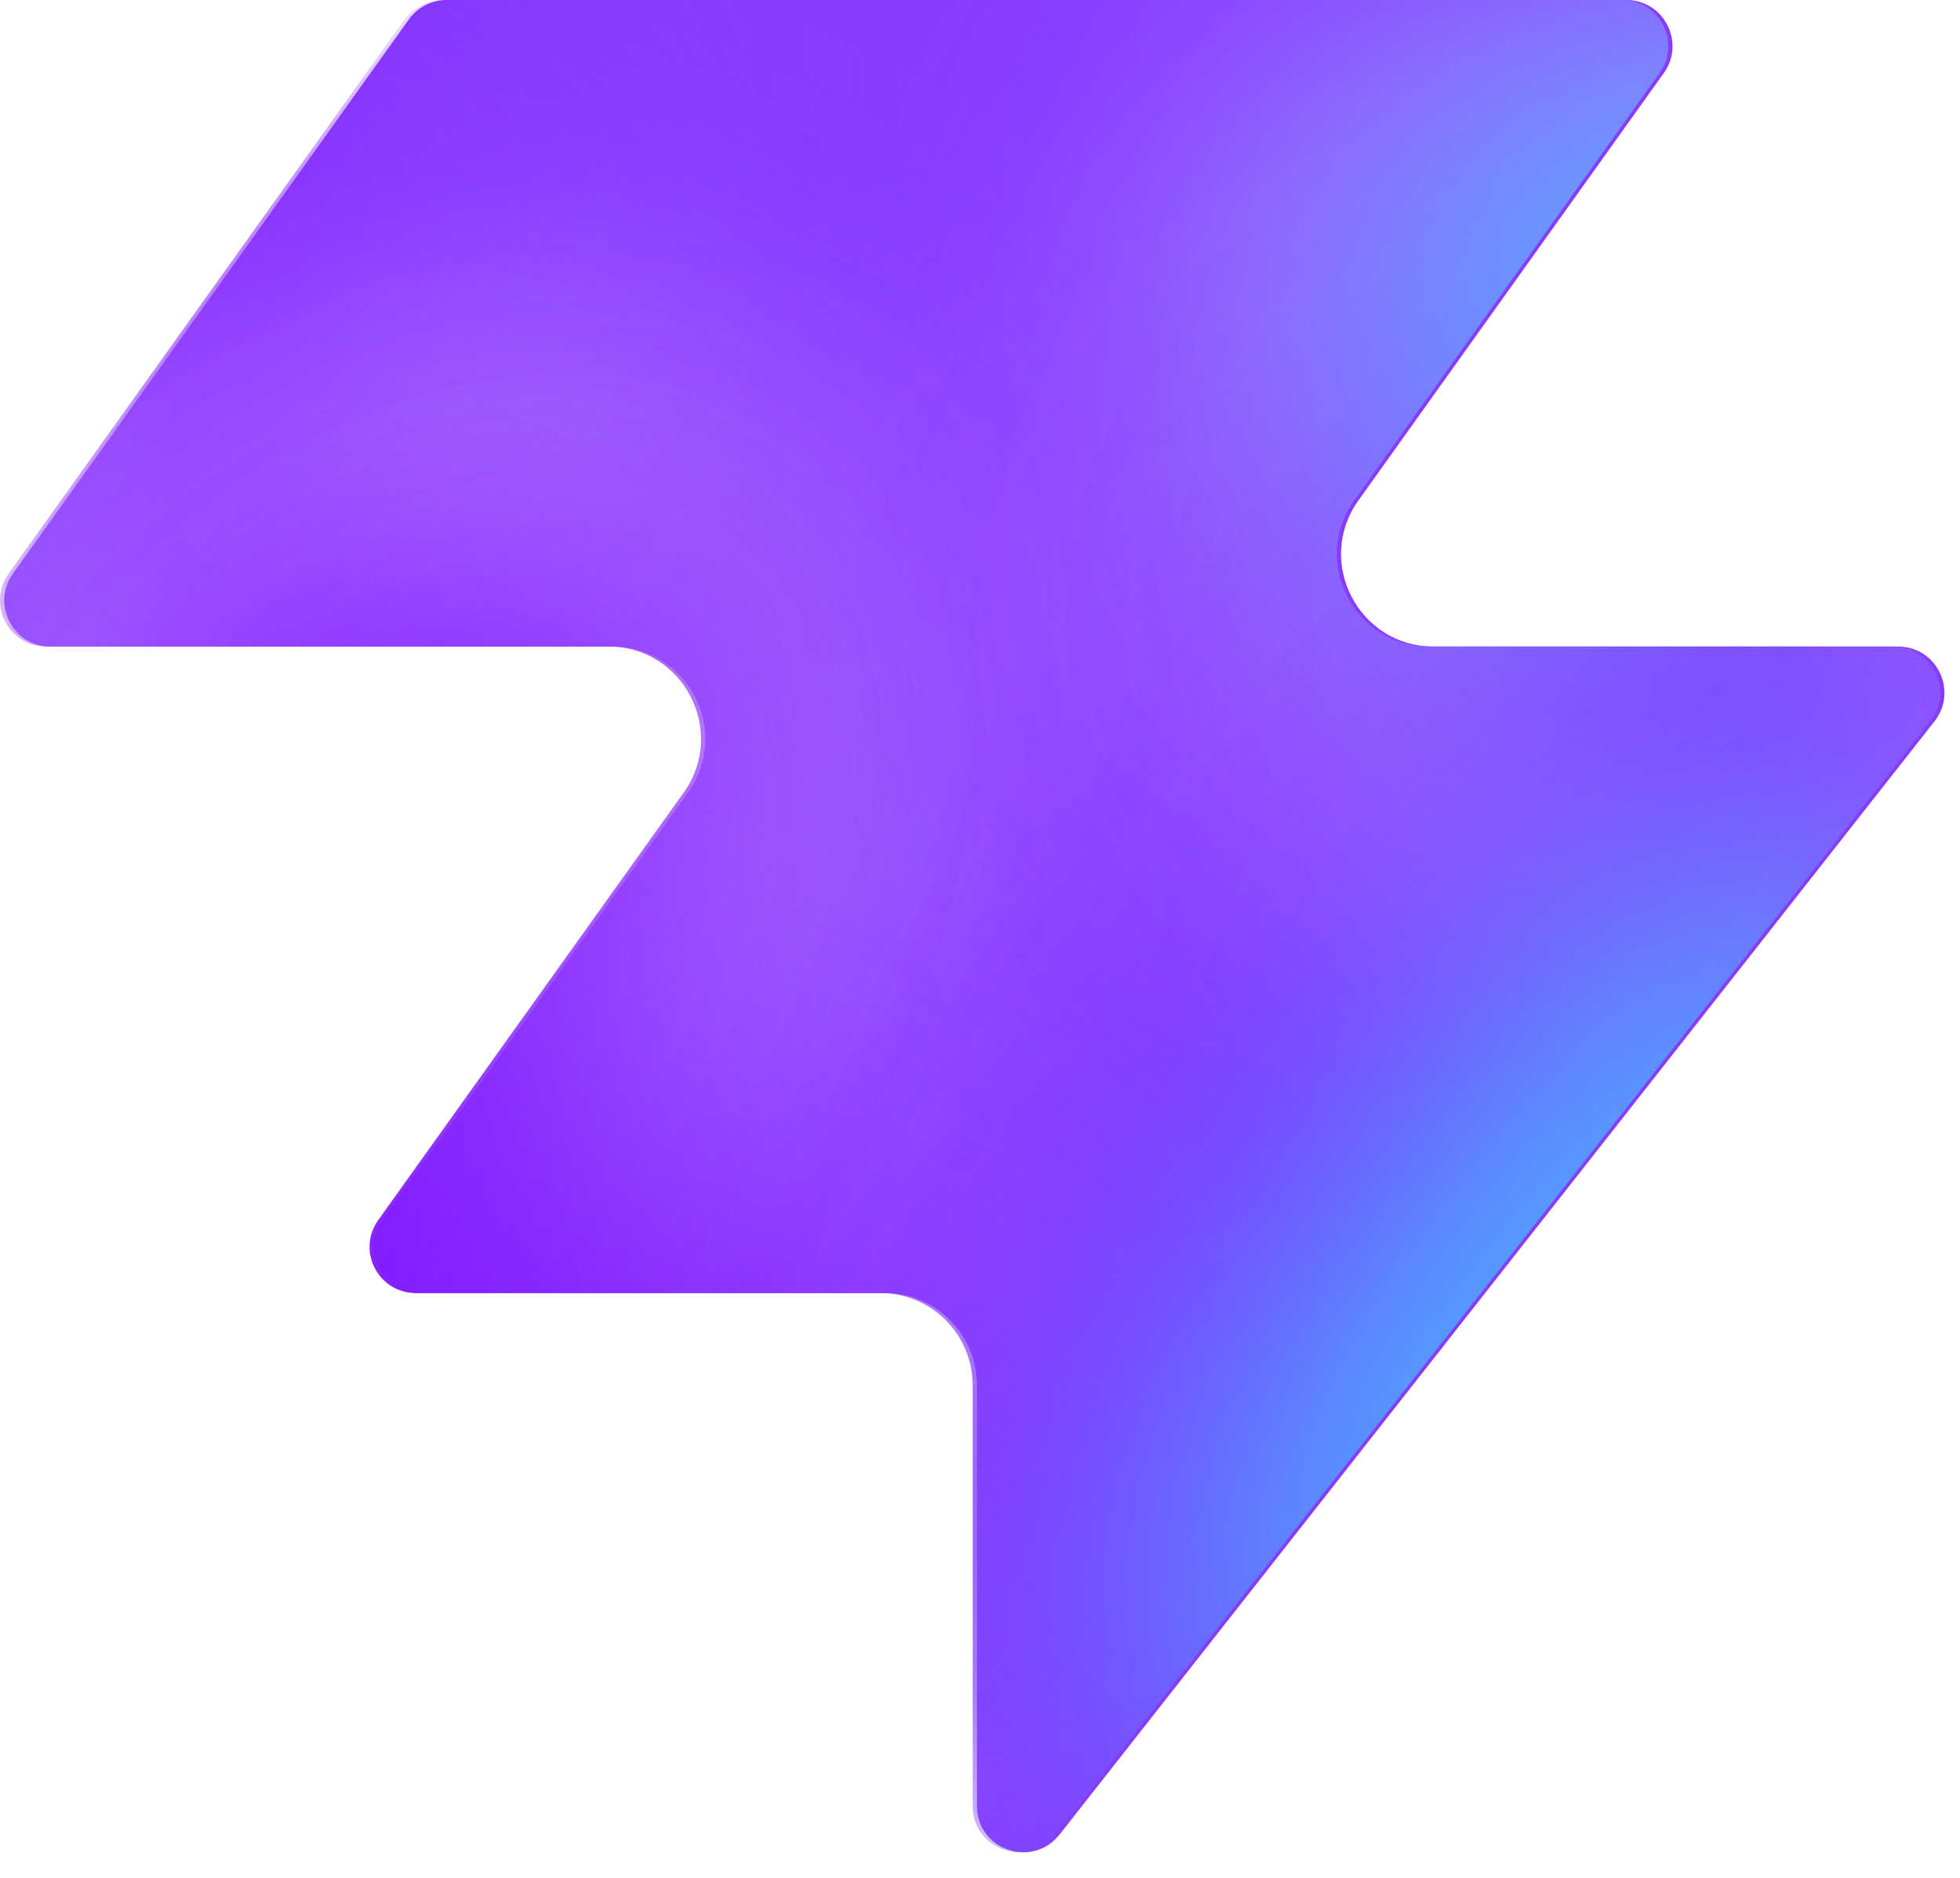
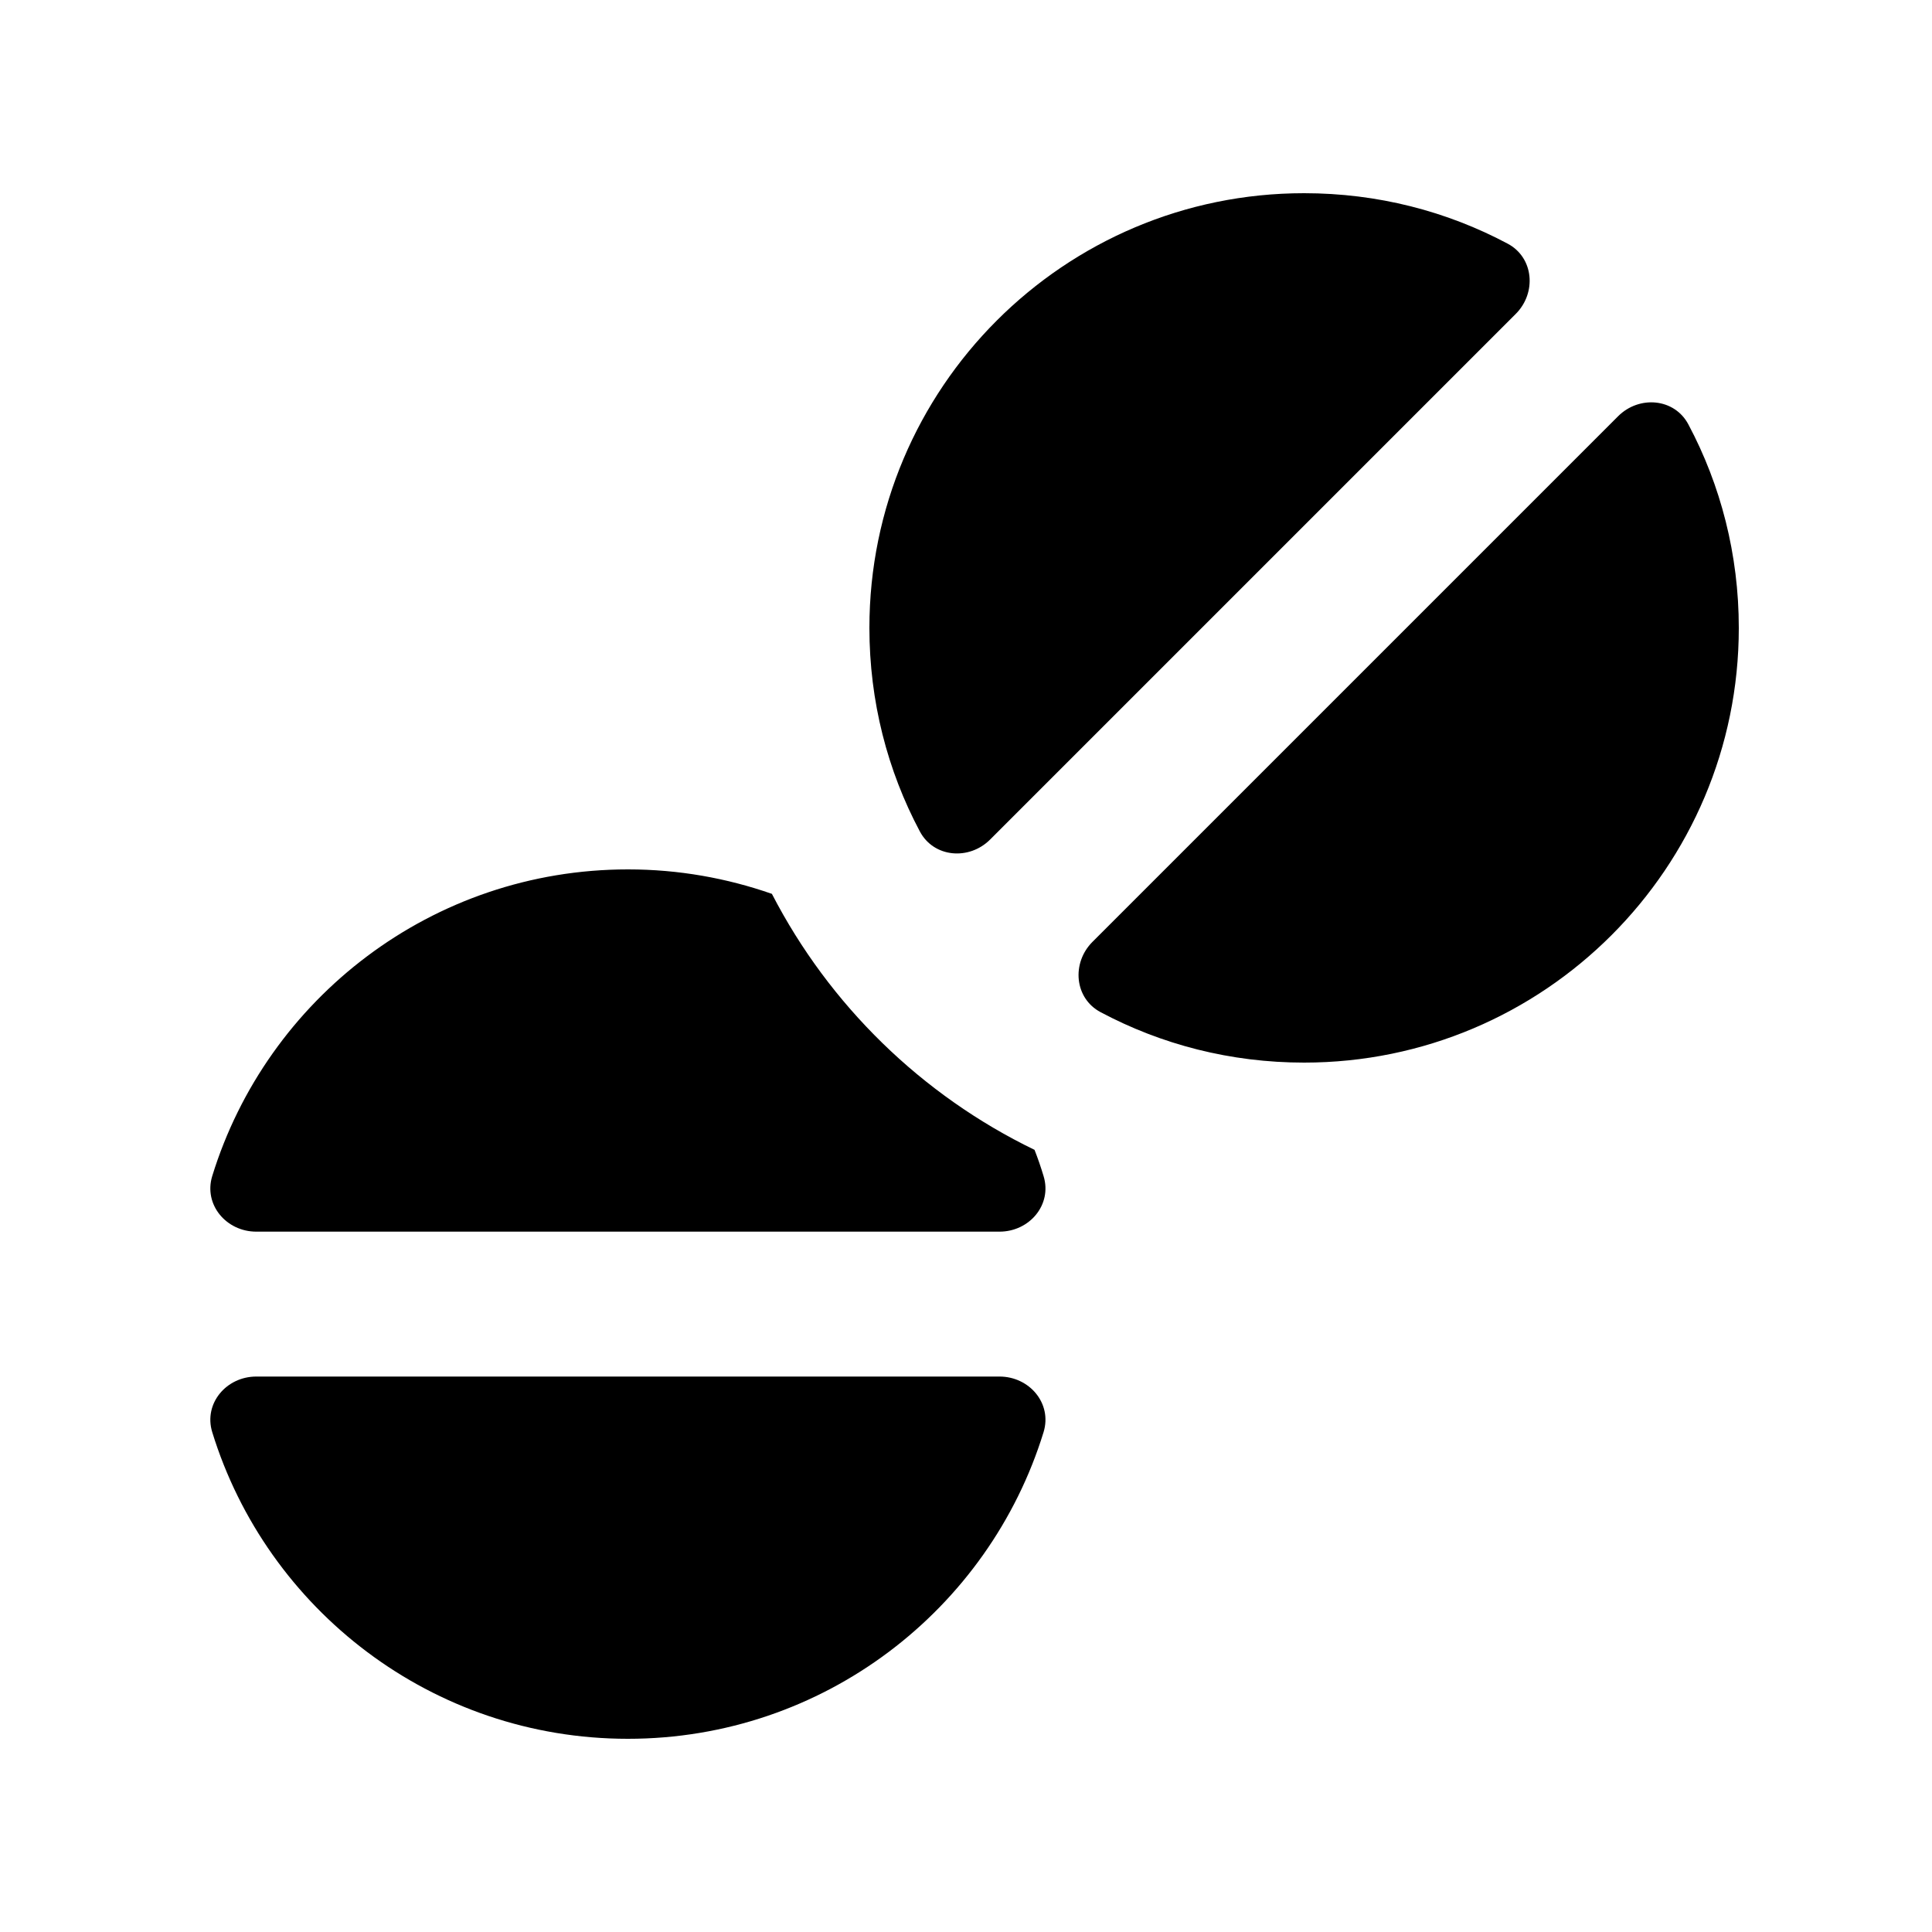
- <svg xmlns="http://www.w3.org/2000/svg" width="48" height="46" fill="none" viewBox="0 0 48 46">
-   <path fill="#863bff" d="M25.946 44.938c-.664.845-2.021.375-2.021-.698V33.937a2.26 2.26 0 0 0-2.262-2.262H10.287c-.92 0-1.456-1.04-.92-1.788l7.48-10.471c1.07-1.497 0-3.578-1.842-3.578H1.237c-.92 0-1.456-1.04-.92-1.788L10.013.474c.214-.297.556-.474.92-.474h28.894c.92 0 1.456 1.04.92 1.788l-7.48 10.471c-1.07 1.498 0 3.579 1.842 3.579h11.377c.943 0 1.473 1.088.89 1.83L25.947 44.94z" style="fill:#863bff;fill:color(display-p3 .525 .23 1);fill-opacity:1" />
-   <mask id="a" width="48" height="46" x="0" y="0" maskUnits="userSpaceOnUse" style="mask-type:alpha">
-     <path fill="#000" d="M25.842 44.938c-.664.844-2.021.375-2.021-.698V33.937a2.26 2.26 0 0 0-2.262-2.262H10.183c-.92 0-1.456-1.04-.92-1.788l7.48-10.471c1.07-1.498 0-3.579-1.842-3.579H1.133c-.92 0-1.456-1.04-.92-1.787L9.91.473c.214-.297.556-.474.92-.474h28.894c.92 0 1.456 1.04.92 1.788l-7.48 10.471c-1.07 1.498 0 3.578 1.842 3.578h11.377c.943 0 1.473 1.088.89 1.832L25.843 44.94z" style="fill:#000;fill-opacity:1" />
-   </mask>
-   <g mask="url(#a)">
-     <g filter="url(#b)">
-       <ellipse cx="5.508" cy="14.704" fill="#ede6ff" rx="5.508" ry="14.704" style="fill:#ede6ff;fill:color(display-p3 .927 .903 1);fill-opacity:1" transform="matrix(.00324 1 1 -.00324 -4.47 31.516)" />
-     </g>
-     <g filter="url(#c)">
-       <ellipse cx="10.399" cy="29.851" fill="#ede6ff" rx="10.399" ry="29.851" style="fill:#ede6ff;fill:color(display-p3 .927 .903 1);fill-opacity:1" transform="matrix(.00324 1 1 -.00324 -39.328 7.883)" />
-     </g>
-     <g filter="url(#d)">
-       <ellipse cx="5.508" cy="30.487" fill="#7e14ff" rx="5.508" ry="30.487" style="fill:#7e14ff;fill:color(display-p3 .492 .077 1);fill-opacity:1" transform="rotate(89.814 -25.913 -14.639)scale(1 -1)" />
-     </g>
-     <g filter="url(#e)">
-       <ellipse cx="5.508" cy="30.599" fill="#7e14ff" rx="5.508" ry="30.599" style="fill:#7e14ff;fill:color(display-p3 .492 .077 1);fill-opacity:1" transform="rotate(89.814 -32.644 -3.334)scale(1 -1)" />
-     </g>
-     <g filter="url(#f)">
-       <ellipse cx="5.508" cy="30.599" fill="#7e14ff" rx="5.508" ry="30.599" style="fill:#7e14ff;fill:color(display-p3 .492 .077 1);fill-opacity:1" transform="matrix(.00324 1 1 -.00324 -34.34 30.47)" />
-     </g>
-     <g filter="url(#g)">
-       <ellipse cx="14.072" cy="22.078" fill="#ede6ff" rx="14.072" ry="22.078" style="fill:#ede6ff;fill:color(display-p3 .927 .903 1);fill-opacity:1" transform="rotate(93.35 24.506 48.493)scale(-1 1)" />
-     </g>
-     <g filter="url(#h)">
-       <ellipse cx="3.47" cy="21.501" fill="#7e14ff" rx="3.47" ry="21.501" style="fill:#7e14ff;fill:color(display-p3 .492 .077 1);fill-opacity:1" transform="rotate(89.009 28.708 47.59)scale(-1 1)" />
-     </g>
-     <g filter="url(#i)">
-       <ellipse cx="3.47" cy="21.501" fill="#7e14ff" rx="3.47" ry="21.501" style="fill:#7e14ff;fill:color(display-p3 .492 .077 1);fill-opacity:1" transform="rotate(89.009 28.708 47.59)scale(-1 1)" />
-     </g>
-     <g filter="url(#j)">
-       <ellipse cx=".387" cy="8.972" fill="#7e14ff" rx="4.407" ry="29.108" style="fill:#7e14ff;fill:color(display-p3 .492 .077 1);fill-opacity:1" transform="rotate(39.51 .387 8.972)" />
-     </g>
-     <g filter="url(#k)">
-       <ellipse cx="47.523" cy="-6.092" fill="#7e14ff" rx="4.407" ry="29.108" style="fill:#7e14ff;fill:color(display-p3 .492 .077 1);fill-opacity:1" transform="rotate(37.892 47.523 -6.092)" />
-     </g>
-     <g filter="url(#l)">
-       <ellipse cx="41.412" cy="6.333" fill="#47bfff" rx="5.971" ry="9.665" style="fill:#47bfff;fill:color(display-p3 .28 .748 1);fill-opacity:1" transform="rotate(37.892 41.412 6.333)" />
-     </g>
-     <g filter="url(#m)">
-       <ellipse cx="-1.879" cy="38.332" fill="#7e14ff" rx="4.407" ry="29.108" style="fill:#7e14ff;fill:color(display-p3 .492 .077 1);fill-opacity:1" transform="rotate(37.892 -1.88 38.332)" />
-     </g>
-     <g filter="url(#n)">
-       <ellipse cx="-1.879" cy="38.332" fill="#7e14ff" rx="4.407" ry="29.108" style="fill:#7e14ff;fill:color(display-p3 .492 .077 1);fill-opacity:1" transform="rotate(37.892 -1.88 38.332)" />
-     </g>
-     <g filter="url(#o)">
-       <ellipse cx="35.651" cy="29.907" fill="#7e14ff" rx="4.407" ry="29.108" style="fill:#7e14ff;fill:color(display-p3 .492 .077 1);fill-opacity:1" transform="rotate(37.892 35.651 29.907)" />
-     </g>
-     <g filter="url(#p)">
-       <ellipse cx="38.418" cy="32.4" fill="#47bfff" rx="5.971" ry="15.297" style="fill:#47bfff;fill:color(display-p3 .28 .748 1);fill-opacity:1" transform="rotate(37.892 38.418 32.4)" />
-     </g>
-   </g>
-   <defs>
-     <filter id="b" width="60.045" height="41.654" x="-19.77" y="16.149" color-interpolation-filters="sRGB" filterUnits="userSpaceOnUse">
-       <feFlood flood-opacity="0" result="BackgroundImageFix" />
-       <feBlend in="SourceGraphic" in2="BackgroundImageFix" result="shape" />
-       <feGaussianBlur result="effect1_foregroundBlur_2002_17158" stdDeviation="7.659" />
-     </filter>
-     <filter id="c" width="90.34" height="51.437" x="-54.613" y="-7.533" color-interpolation-filters="sRGB" filterUnits="userSpaceOnUse">
-       <feFlood flood-opacity="0" result="BackgroundImageFix" />
-       <feBlend in="SourceGraphic" in2="BackgroundImageFix" result="shape" />
-       <feGaussianBlur result="effect1_foregroundBlur_2002_17158" stdDeviation="7.659" />
-     </filter>
-     <filter id="d" width="79.355" height="29.4" x="-49.64" y="2.03" color-interpolation-filters="sRGB" filterUnits="userSpaceOnUse">
-       <feFlood flood-opacity="0" result="BackgroundImageFix" />
-       <feBlend in="SourceGraphic" in2="BackgroundImageFix" result="shape" />
-       <feGaussianBlur result="effect1_foregroundBlur_2002_17158" stdDeviation="4.596" />
-     </filter>
-     <filter id="e" width="79.579" height="29.4" x="-45.045" y="20.029" color-interpolation-filters="sRGB" filterUnits="userSpaceOnUse">
-       <feFlood flood-opacity="0" result="BackgroundImageFix" />
-       <feBlend in="SourceGraphic" in2="BackgroundImageFix" result="shape" />
-       <feGaussianBlur result="effect1_foregroundBlur_2002_17158" stdDeviation="4.596" />
-     </filter>
-     <filter id="f" width="79.579" height="29.4" x="-43.513" y="21.178" color-interpolation-filters="sRGB" filterUnits="userSpaceOnUse">
-       <feFlood flood-opacity="0" result="BackgroundImageFix" />
-       <feBlend in="SourceGraphic" in2="BackgroundImageFix" result="shape" />
-       <feGaussianBlur result="effect1_foregroundBlur_2002_17158" stdDeviation="4.596" />
-     </filter>
-     <filter id="g" width="74.749" height="58.852" x="15.756" y="-17.901" color-interpolation-filters="sRGB" filterUnits="userSpaceOnUse">
-       <feFlood flood-opacity="0" result="BackgroundImageFix" />
-       <feBlend in="SourceGraphic" in2="BackgroundImageFix" result="shape" />
-       <feGaussianBlur result="effect1_foregroundBlur_2002_17158" stdDeviation="7.659" />
-     </filter>
-     <filter id="h" width="61.377" height="25.362" x="23.548" y="2.284" color-interpolation-filters="sRGB" filterUnits="userSpaceOnUse">
-       <feFlood flood-opacity="0" result="BackgroundImageFix" />
-       <feBlend in="SourceGraphic" in2="BackgroundImageFix" result="shape" />
-       <feGaussianBlur result="effect1_foregroundBlur_2002_17158" stdDeviation="4.596" />
-     </filter>
-     <filter id="i" width="61.377" height="25.362" x="23.548" y="2.284" color-interpolation-filters="sRGB" filterUnits="userSpaceOnUse">
-       <feFlood flood-opacity="0" result="BackgroundImageFix" />
-       <feBlend in="SourceGraphic" in2="BackgroundImageFix" result="shape" />
-       <feGaussianBlur result="effect1_foregroundBlur_2002_17158" stdDeviation="4.596" />
-     </filter>
-     <filter id="j" width="56.045" height="63.649" x="-27.636" y="-22.853" color-interpolation-filters="sRGB" filterUnits="userSpaceOnUse">
-       <feFlood flood-opacity="0" result="BackgroundImageFix" />
-       <feBlend in="SourceGraphic" in2="BackgroundImageFix" result="shape" />
-       <feGaussianBlur result="effect1_foregroundBlur_2002_17158" stdDeviation="4.596" />
-     </filter>
-     <filter id="k" width="54.814" height="64.646" x="20.116" y="-38.415" color-interpolation-filters="sRGB" filterUnits="userSpaceOnUse">
-       <feFlood flood-opacity="0" result="BackgroundImageFix" />
-       <feBlend in="SourceGraphic" in2="BackgroundImageFix" result="shape" />
-       <feGaussianBlur result="effect1_foregroundBlur_2002_17158" stdDeviation="4.596" />
-     </filter>
-     <filter id="l" width="33.541" height="35.313" x="24.641" y="-11.323" color-interpolation-filters="sRGB" filterUnits="userSpaceOnUse">
-       <feFlood flood-opacity="0" result="BackgroundImageFix" />
-       <feBlend in="SourceGraphic" in2="BackgroundImageFix" result="shape" />
-       <feGaussianBlur result="effect1_foregroundBlur_2002_17158" stdDeviation="4.596" />
-     </filter>
-     <filter id="m" width="54.814" height="64.646" x="-29.286" y="6.009" color-interpolation-filters="sRGB" filterUnits="userSpaceOnUse">
-       <feFlood flood-opacity="0" result="BackgroundImageFix" />
-       <feBlend in="SourceGraphic" in2="BackgroundImageFix" result="shape" />
-       <feGaussianBlur result="effect1_foregroundBlur_2002_17158" stdDeviation="4.596" />
-     </filter>
-     <filter id="n" width="54.814" height="64.646" x="-29.286" y="6.009" color-interpolation-filters="sRGB" filterUnits="userSpaceOnUse">
-       <feFlood flood-opacity="0" result="BackgroundImageFix" />
-       <feBlend in="SourceGraphic" in2="BackgroundImageFix" result="shape" />
-       <feGaussianBlur result="effect1_foregroundBlur_2002_17158" stdDeviation="4.596" />
-     </filter>
-     <filter id="o" width="54.814" height="64.646" x="8.244" y="-2.416" color-interpolation-filters="sRGB" filterUnits="userSpaceOnUse">
-       <feFlood flood-opacity="0" result="BackgroundImageFix" />
-       <feBlend in="SourceGraphic" in2="BackgroundImageFix" result="shape" />
-       <feGaussianBlur result="effect1_foregroundBlur_2002_17158" stdDeviation="4.596" />
-     </filter>
-     <filter id="p" width="39.409" height="43.623" x="18.713" y="10.588" color-interpolation-filters="sRGB" filterUnits="userSpaceOnUse">
-       <feFlood flood-opacity="0" result="BackgroundImageFix" />
-       <feBlend in="SourceGraphic" in2="BackgroundImageFix" result="shape" />
-       <feGaussianBlur result="effect1_foregroundBlur_2002_17158" stdDeviation="4.596" />
-     </filter>
-   </defs>
+ <svg xmlns="http://www.w3.org/2000/svg" viewBox="0 0 640 640">
+   <path d="M559.3 140.6C554.7 131.9 543 130.9 536 137.9L361.9 312C354.9 319 355.9 330.7 364.6 335.3C384.7 346 407.6 352 432 352C511.5 352 576 287.5 576 208C576 183.7 570 160.7 559.3 140.6zM304.7 275.4C309.3 284.1 321 285.1 328 278.1L502.1 104C509.1 97 508.1 85.3 499.4 80.7C479.3 70 456.4 64 432 64C352.5 64 288 128.5 288 208C288 232.3 294 255.3 304.7 275.4zM208 288C143.2 288 88.4 330.8 70.3 389.6C67.4 399.1 75 408 84.9 408L331.1 408C341 408 348.6 399.1 345.7 389.6C344.8 386.6 343.8 383.7 342.7 380.9C305.3 362.8 274.7 332.9 255.7 296.1C240.8 290.9 224.8 288 208.1 288zM345.7 474.4C348.6 464.9 341 456 331.1 456L84.9 456C75 456 67.4 464.9 70.3 474.4C88.4 533.2 143.2 576 208 576C272.8 576 327.6 533.2 345.7 474.4z" />
</svg>
